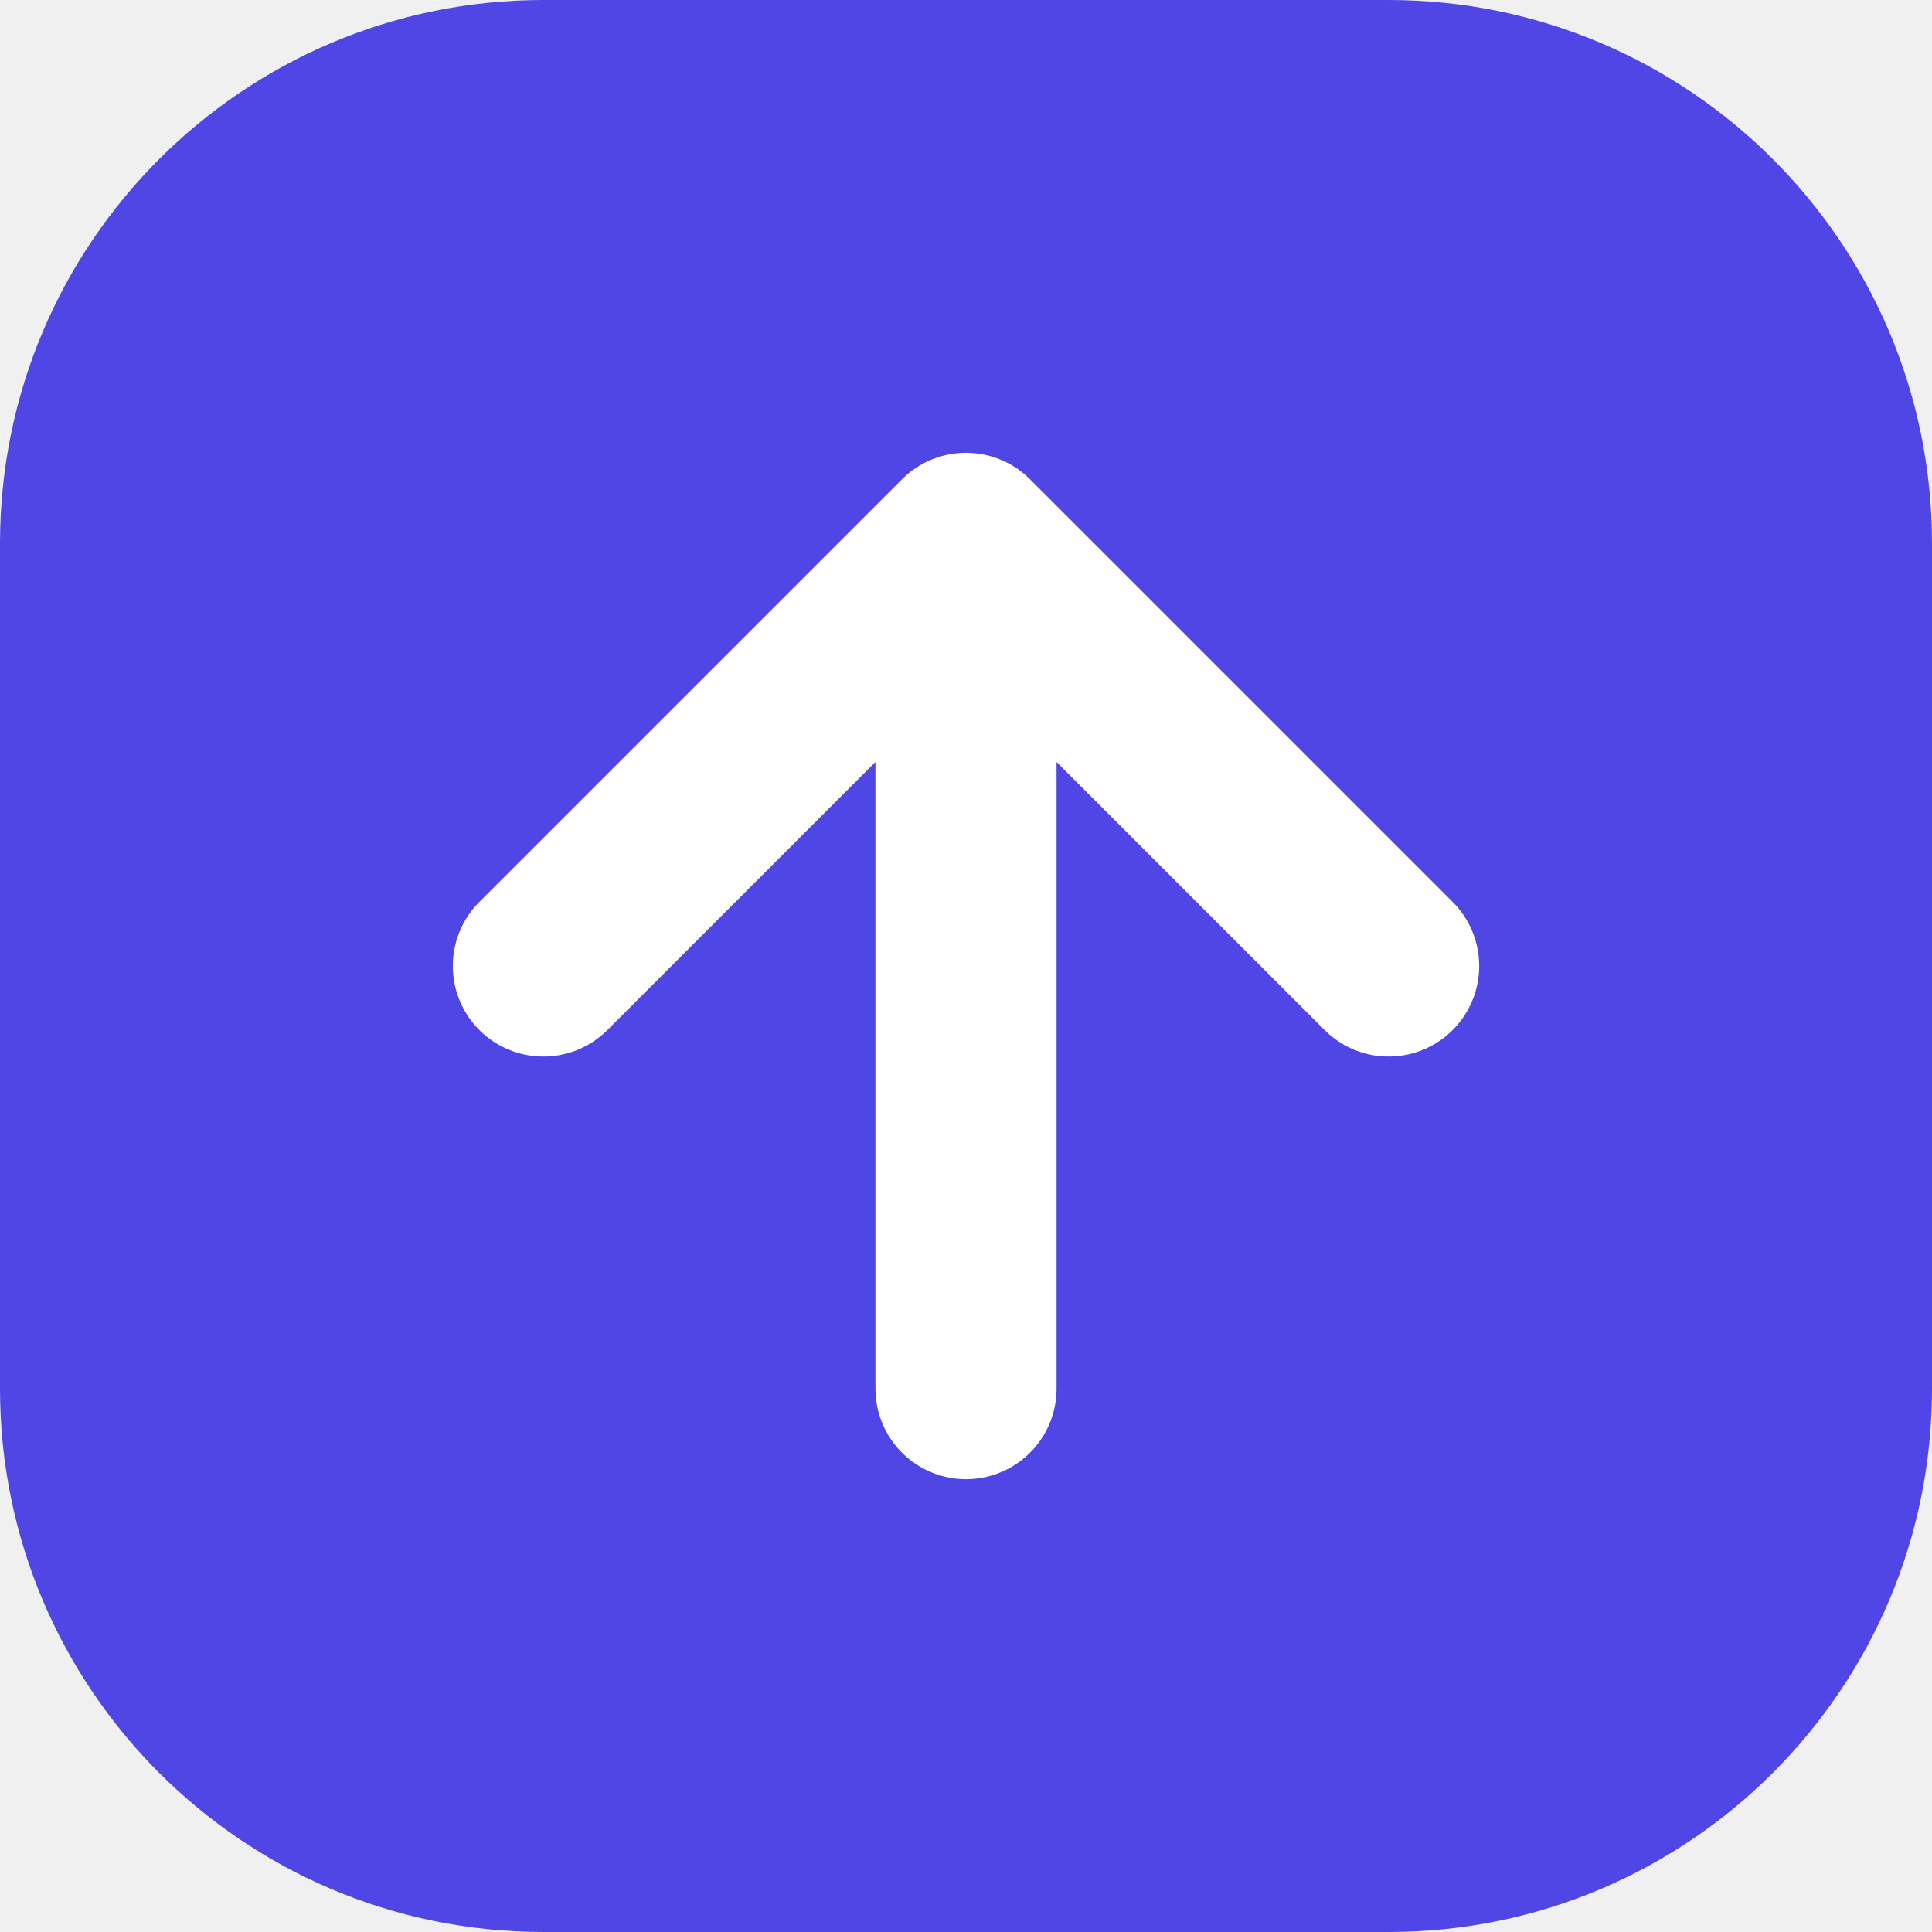
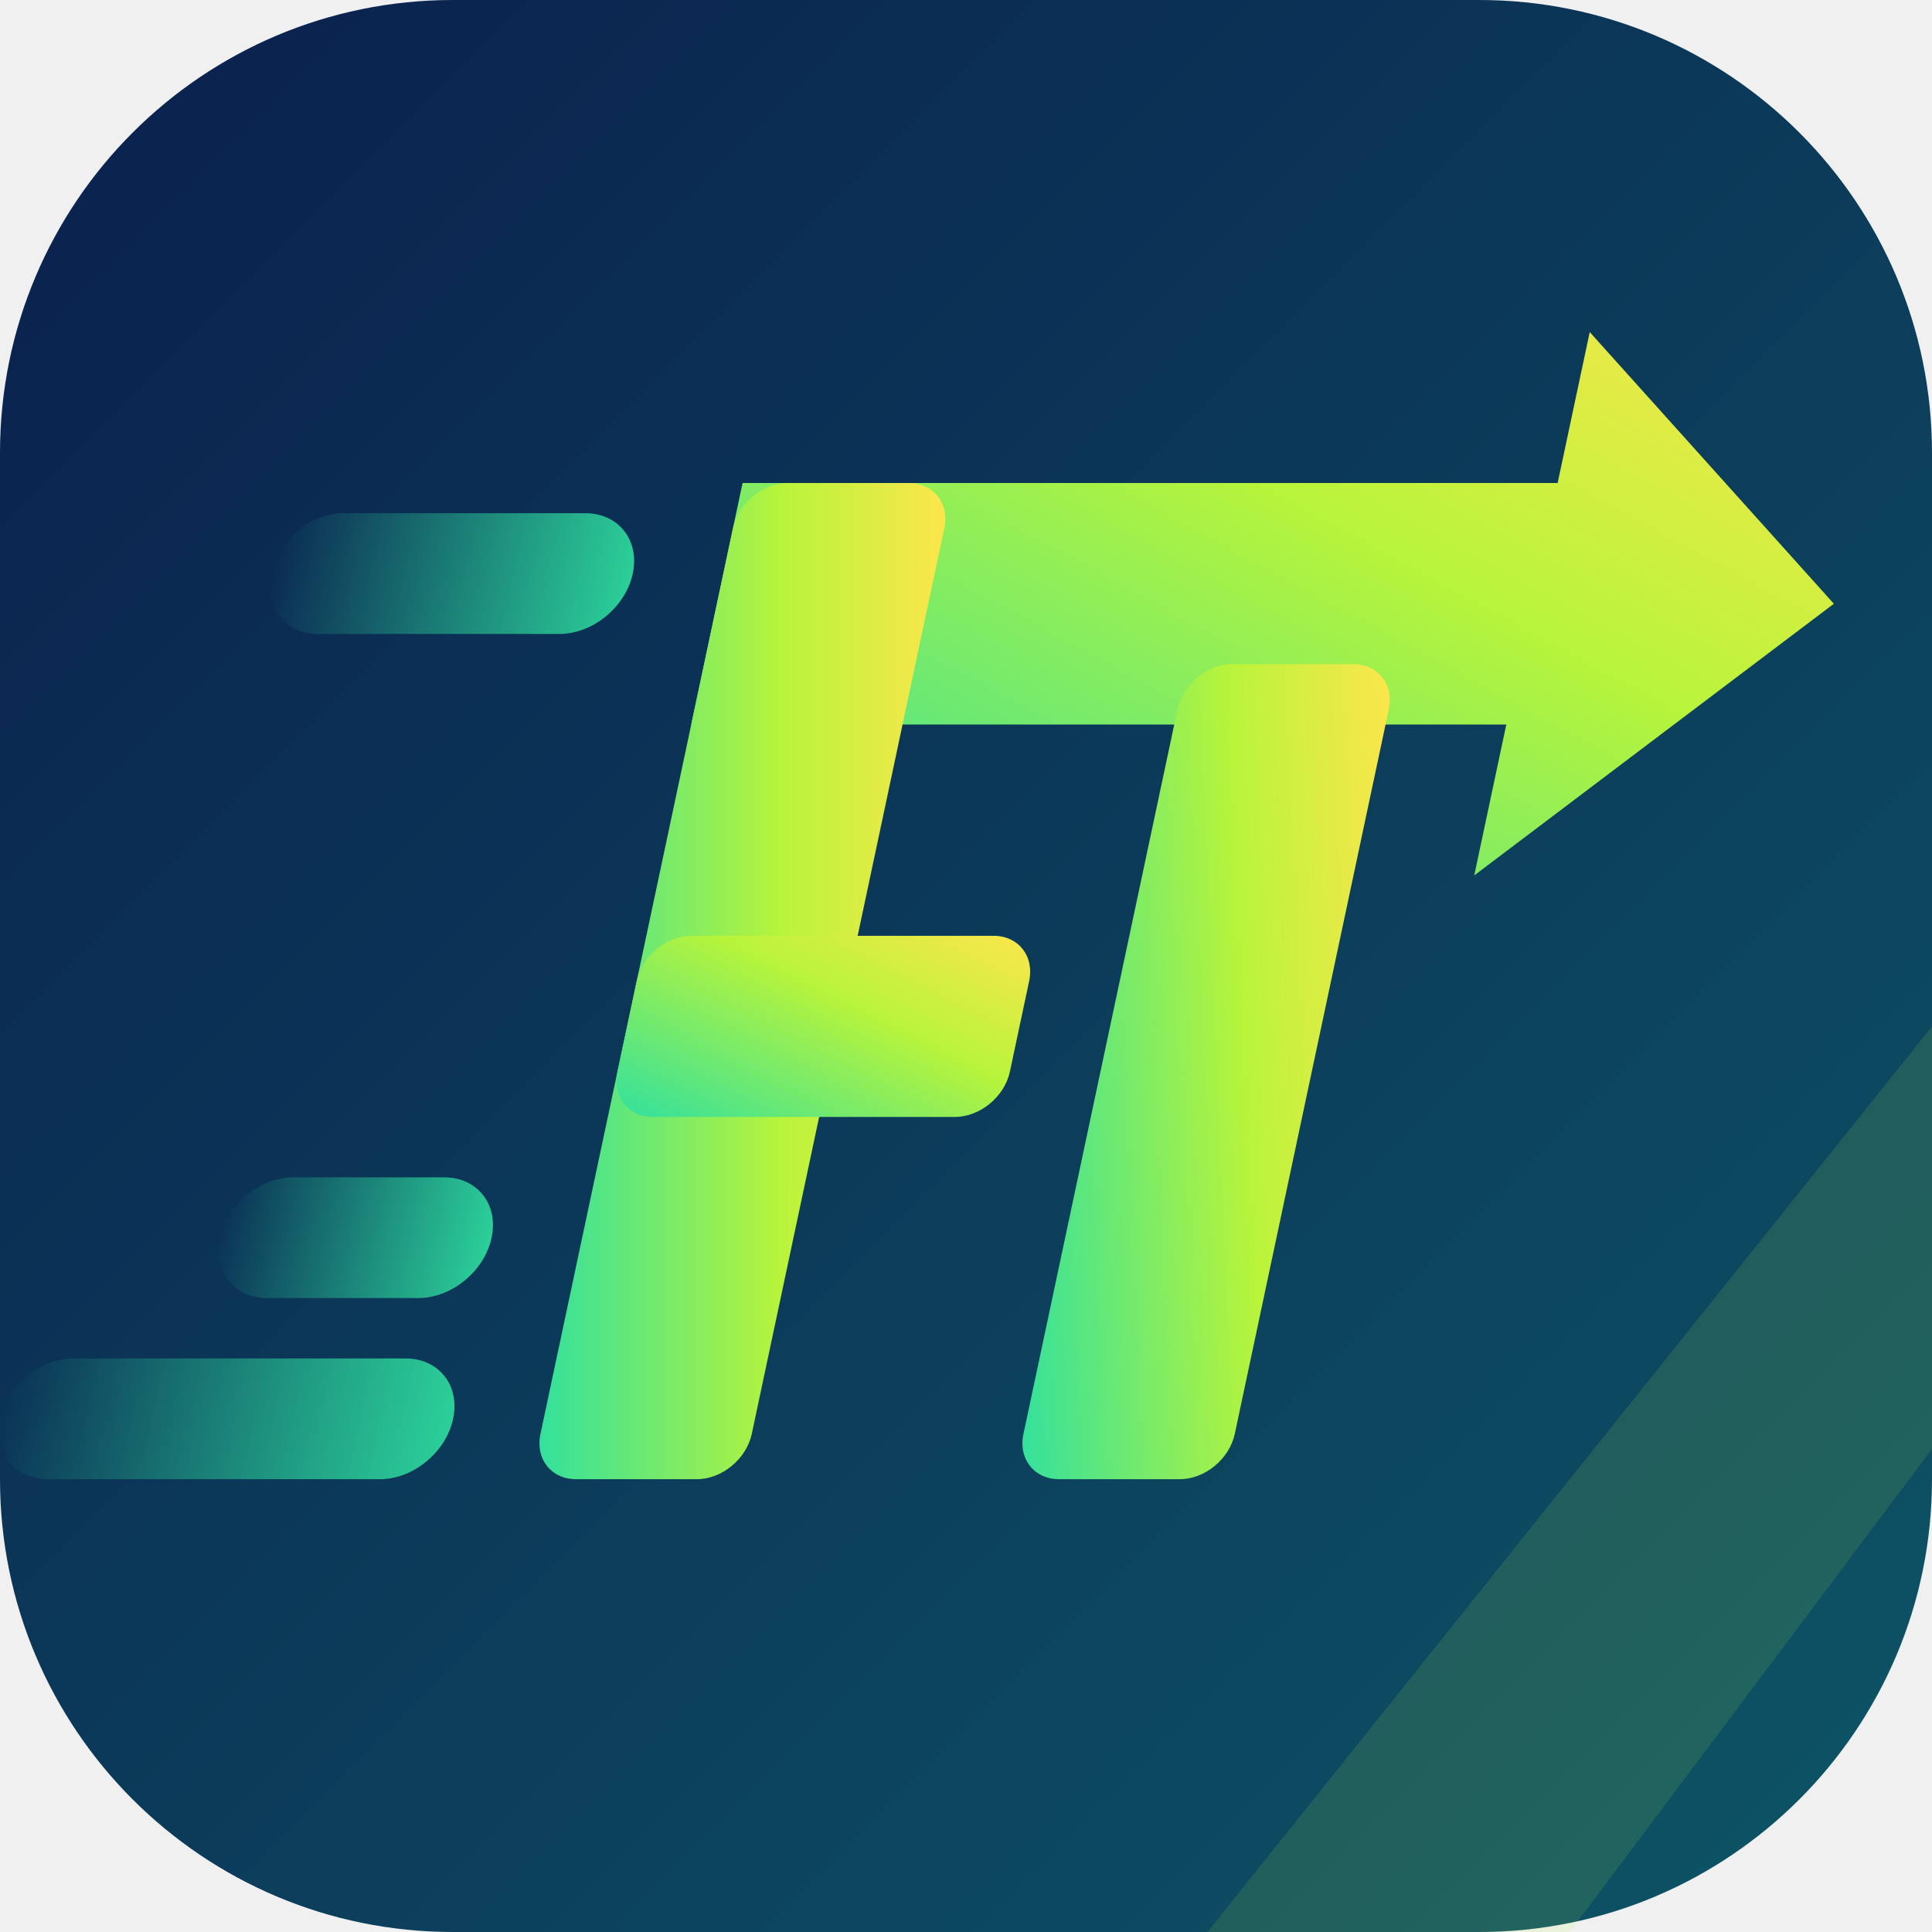
- <svg xmlns="http://www.w3.org/2000/svg" viewBox="0 0 32 32">
-   <rect width="32" height="32" rx="9" fill="#4f46e5" />
-   <path d="M16 23V9m-7 7 7-7 7 7" fill="none" stroke="#fff" stroke-width="3" stroke-linecap="round" stroke-linejoin="round" />
+ <svg xmlns="http://www.w3.org/2000/svg" viewBox="0 0 64 64">
+   <defs>
+     <linearGradient id="bg" x1="0" y1="0" x2="1" y2="1">
+       <stop offset="0" stop-color="#0a1f4d" />
+       <stop offset="1" stop-color="#0d5566" />
+     </linearGradient>
+     <linearGradient id="fg" x1="0" y1="1" x2="1" y2="0">
+       <stop offset="0" stop-color="#2fe0a0" />
+       <stop offset=".6" stop-color="#b9f43a" />
+       <stop offset="1" stop-color="#ffe54d" />
+     </linearGradient>
+     <linearGradient id="streak" x1="0" y1="0" x2="1" y2="0">
+       <stop offset="0" stop-color="#2fe0a0" stop-opacity="0" />
+       <stop offset="1" stop-color="#2fe0a0" stop-opacity=".9" />
+     </linearGradient>
+   </defs>
+   <rect width="64" height="64" rx="15" fill="url(#bg)" />
+   <path d="M40 64 64 34v14L52 64z" fill="#b9f43a" opacity=".12" />
+   <g transform="skewX(-12) translate(7 0)">
+     <rect x="6" y="17" width="12" height="4" rx="2" fill="url(#streak)" />
+     <rect x="9" y="39" width="9" height="4" rx="2" fill="url(#streak)" />
+     <rect x="3" y="45" width="15" height="4" rx="2" fill="url(#streak)" />
+     <path d="M21 16h27v-5l10 9-10 9v-5H21z" fill="url(#fg)" />
+     <rect x="21" y="16" width="7" height="33" rx="1.5" fill="url(#fg)" />
+     <rect x="21" y="31" width="13" height="6" rx="1.5" fill="url(#fg)" />
+     <rect x="37" y="22" width="7" height="27" rx="1.5" fill="url(#fg)" />
+   </g>
</svg>
